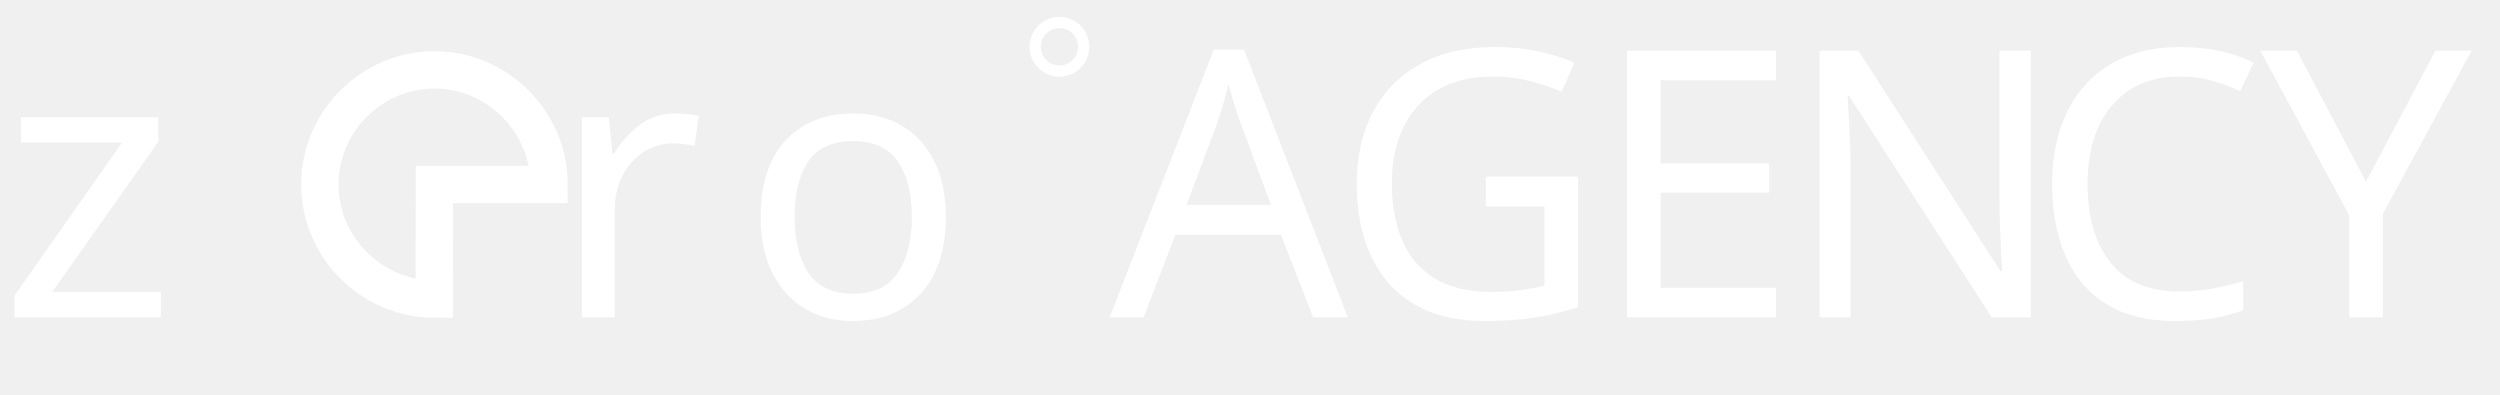
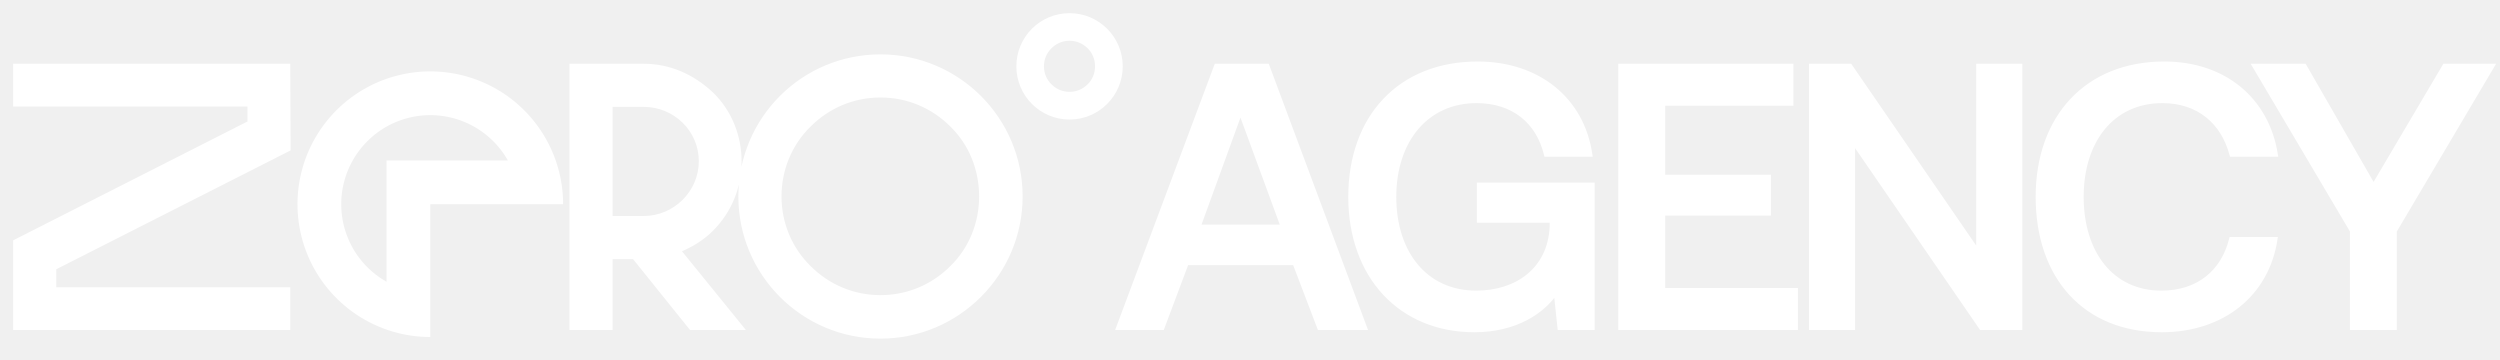
- <svg xmlns="http://www.w3.org/2000/svg" viewBox="0 0 3348.96 527.99">
-   <defs>
-     <style>.cls-1{font-size:500px;fill:#fff;font-family:Miratrix-Normal, Miratrix;}.cls-2{letter-spacing:-0.01em;}.cls-3{letter-spacing:-0.08em;}.cls-4{letter-spacing:-0.02em;}.cls-5{font-size:250px;}.cls-6,.cls-7,.cls-8,.cls-9{font-family:AeonikPro-Medium, Aeonik Pro;font-weight:500;}.cls-6{letter-spacing:-0.07em;}.cls-7{letter-spacing:-0.04em;}.cls-8{letter-spacing:-0.08em;}.cls-9{letter-spacing:-0.05em;}.cls-10,.cls-11{fill:none;stroke:#fff;stroke-miterlimit:10;}.cls-10{stroke-width:50px;}.cls-11{stroke-width:15px;}</style>
-   </defs>
-   <g id="Слой_2" data-name="Слой 2">
-     <g id="Слой_1-2" data-name="Слой 1">
-       <text class="cls-1" transform="translate(0 425)">
-         <tspan class="cls-2" xml:space="preserve">z  </tspan>
-         <tspan class="cls-3" x="736.98" y="0">r</tspan>
-         <tspan class="cls-4" x="991.48" y="0">o</tspan>
-         <tspan class="cls-5" x="1403.98" y="0"> </tspan>
-         <tspan class="cls-6" x="1486.48" y="0">A</tspan>
-         <tspan class="cls-7" x="1786.98" y="0">GEN</tspan>
-         <tspan class="cls-8" x="2718.46" y="0">C</tspan>
-         <tspan class="cls-9" x="3027.96" y="0">Y</tspan>
-       </text>
-       <path class="cls-10" d="M582,247.12h153.5c0-84.2-69.29-153.5-153.5-153.5s-153.5,69.3-153.5,153.5,69.13,153.35,153.23,153.5Z" />
-       <circle class="cls-11" cx="1419.19" cy="62.66" r="32.5" />
-     </g>
-   </g>
+ <svg xmlns="http://www.w3.org/2000/svg" width="160" height="23" viewBox="0 0 160 23" fill="none">
+   <path d="M3.48 17.16L18.48 9.552L18.456 4.2H0.96V6.696H15.96V7.848L0.96 15.456V21H18.456V18.504H3.48V17.16ZM39.085 21V16.464H40.573L44.221 21H47.485L43.453 16.032C44.221 15.72 44.941 15.288 45.541 14.688C46.717 13.512 47.341 11.976 47.341 10.32C47.341 8.712 46.717 7.128 45.541 6C44.341 4.872 42.853 4.2 41.197 4.2H36.565V21H39.085ZM39.085 6.72H41.197C43.189 6.72 44.845 8.304 44.845 10.32C44.845 12.312 43.189 13.944 41.197 13.944H39.085V6.72ZM65.327 12.576C65.327 7.608 61.295 3.6 56.351 3.6C51.383 3.6 47.375 7.608 47.375 12.576C47.375 17.52 51.383 21.552 56.351 21.552C61.295 21.552 65.327 17.52 65.327 12.576ZM49.895 12.576C49.895 10.848 50.567 9.216 51.791 8.016C53.015 6.792 54.623 6.12 56.351 6.12C58.079 6.12 59.687 6.792 60.911 8.016C62.135 9.216 62.783 10.848 62.783 12.576C62.783 14.28 62.135 15.912 60.911 17.112C59.687 18.336 58.079 19.008 56.351 19.008C54.623 19.008 53.015 18.336 51.791 17.112C50.567 15.912 49.895 14.28 49.895 12.576ZM74.397 21L75.957 16.848H82.845L84.429 21H87.381L81.117 4.2H77.829L71.541 21H74.397ZM79.389 7.176L82.077 14.496H76.725L79.389 7.176ZM94.354 21.144C97.018 21.144 98.746 19.944 99.562 18.744L99.802 21H101.938V11.808H94.642V14.136H99.298V14.544C99.154 17.256 97.066 18.72 94.474 18.72C91.258 18.72 89.242 16.2 89.242 12.6C89.242 9 91.306 6.48 94.498 6.48C96.826 6.48 98.434 7.776 98.938 9.912H101.794C101.29 6.36 98.458 4.056 94.57 4.056C89.578 4.056 86.41 7.488 86.41 12.6C86.41 17.712 89.65 21.144 94.354 21.144ZM103.691 21H114.947V18.552H106.451V13.68H113.219V11.304H106.451V6.648H114.659V4.2H103.691V21ZM118.606 21V9.096L126.79 21H129.31V4.2H126.598V16.104L118.414 4.2H115.894V21H118.606ZM138.347 21.144C142.259 21.144 145.115 18.84 145.643 15.288H142.787C142.259 17.424 140.651 18.72 138.323 18.72C135.155 18.72 133.235 16.176 133.235 12.6C133.235 9 135.203 6.48 138.395 6.48C140.675 6.48 142.259 7.8 142.811 9.912H145.667C145.115 6.36 142.355 4.056 138.515 4.056C133.547 4.056 130.403 7.488 130.403 12.6C130.403 17.76 133.451 21.144 138.347 21.144ZM150.516 14.784V21H153.276V14.784L159.54 4.2H156.444L151.908 11.88L147.492 4.2H144.252L150.516 14.784Z" fill="white" />
+   <path d="M3.48 17.16L3.426 17.053L3.36 17.086V17.16H3.48ZM18.48 9.552L18.534 9.659L18.601 9.626L18.6 9.551L18.48 9.552ZM18.456 4.2L18.576 4.199L18.576 4.08H18.456V4.2ZM0.96 4.2V4.08H0.84V4.2H0.96ZM0.96 6.696H0.84V6.816H0.96V6.696ZM15.96 6.696H16.08V6.576H15.96V6.696ZM15.96 7.848L16.014 7.955L16.08 7.922V7.848H15.96ZM0.96 15.456L0.906 15.349L0.84 15.382V15.456H0.96ZM0.96 21H0.84V21.12H0.96V21ZM18.456 21V21.12H18.576V21H18.456ZM18.456 18.504H18.576V18.384H18.456V18.504ZM3.48 18.504H3.36V18.624H3.48V18.504ZM3.534 17.267L18.534 9.659L18.426 9.445L3.426 17.053L3.534 17.267ZM18.6 9.551L18.576 4.199L18.336 4.201L18.36 9.553L18.6 9.551ZM18.456 4.08H0.96V4.32H18.456V4.08ZM0.84 4.2V6.696H1.08V4.2H0.84ZM0.96 6.816H15.96V6.576H0.96V6.816ZM15.84 6.696V7.848H16.08V6.696H15.84ZM15.906 7.741L0.906 15.349L1.014 15.563L16.014 7.955L15.906 7.741ZM0.84 15.456V21H1.08V15.456H0.84ZM0.96 21.12H18.456V20.88H0.96V21.12ZM18.576 21V18.504H18.336V21H18.576ZM18.456 18.384H3.48V18.624H18.456V18.384ZM3.6 18.504V17.16H3.36V18.504H3.6ZM39.085 21V21.12H39.205V21H39.085ZM39.085 16.464V16.344H38.965V16.464H39.085ZM40.573 16.464L40.666 16.389L40.63 16.344H40.573V16.464ZM44.221 21L44.127 21.075L44.163 21.12H44.221V21ZM47.485 21V21.12H47.737L47.578 20.924L47.485 21ZM43.453 16.032L43.407 15.921L43.257 15.982L43.359 16.108L43.453 16.032ZM45.541 14.688L45.456 14.603L45.541 14.688ZM45.541 6L45.624 5.913L45.623 5.912L45.541 6ZM36.565 4.2V4.08H36.444V4.2H36.565ZM36.565 21H36.444V21.12H36.565V21ZM39.085 6.72V6.6H38.965V6.72H39.085ZM39.085 13.944H38.965V14.064H39.085V13.944ZM39.205 21V16.464H38.965V21H39.205ZM39.085 16.584H40.573V16.344H39.085V16.584ZM40.479 16.539L44.127 21.075L44.314 20.925L40.666 16.389L40.479 16.539ZM44.221 21.12H47.485V20.88H44.221V21.12ZM47.578 20.924L43.546 15.956L43.359 16.108L47.391 21.076L47.578 20.924ZM43.498 16.143C44.277 15.827 45.012 15.387 45.626 14.773L45.456 14.603C44.87 15.189 44.164 15.613 43.407 15.921L43.498 16.143ZM45.626 14.773C46.825 13.574 47.461 12.007 47.461 10.32H47.221C47.221 11.945 46.609 13.45 45.456 14.603L45.626 14.773ZM47.461 10.32C47.461 8.682 46.825 7.066 45.624 5.913L45.458 6.087C46.608 7.19 47.221 8.742 47.221 10.32H47.461ZM45.623 5.912C44.404 4.766 42.887 4.08 41.197 4.08V4.32C42.818 4.32 44.278 4.978 45.458 6.088L45.623 5.912ZM41.197 4.08H36.565V4.32H41.197V4.08ZM36.444 4.2V21H36.685V4.2H36.444ZM36.565 21.12H39.085V20.88H36.565V21.12ZM39.085 6.84H41.197V6.6H39.085V6.84ZM41.197 6.84C43.125 6.84 44.724 8.373 44.724 10.32H44.965C44.965 8.235 43.252 6.6 41.197 6.6V6.84ZM44.724 10.32C44.724 12.245 43.123 13.824 41.197 13.824V14.064C43.254 14.064 44.965 12.379 44.965 10.32H44.724ZM41.197 13.824H39.085V14.064H41.197V13.824ZM39.205 13.944V6.72H38.965V13.944H39.205ZM51.791 8.016L51.875 8.102L51.876 8.101L51.791 8.016ZM60.911 8.016L60.826 8.101L60.827 8.102L60.911 8.016ZM60.911 17.112L60.827 17.026L60.826 17.027L60.911 17.112ZM51.791 17.112L51.876 17.027L51.875 17.026L51.791 17.112ZM65.448 12.576C65.448 7.541 61.361 3.48 56.351 3.48V3.72C61.229 3.72 65.207 7.675 65.207 12.576H65.448ZM56.351 3.48C51.317 3.48 47.255 7.542 47.255 12.576H47.495C47.495 7.674 51.45 3.72 56.351 3.72V3.48ZM47.255 12.576C47.255 17.586 51.317 21.672 56.351 21.672V21.432C51.45 21.432 47.495 17.454 47.495 12.576H47.255ZM56.351 21.672C61.362 21.672 65.448 17.586 65.448 12.576H65.207C65.207 17.454 61.229 21.432 56.351 21.432V21.672ZM50.016 12.576C50.016 10.88 50.675 9.279 51.875 8.102L51.707 7.93C50.459 9.153 49.775 10.816 49.775 12.576H50.016ZM51.876 8.101C53.078 6.899 54.655 6.24 56.351 6.24V6C54.591 6 52.953 6.685 51.706 7.931L51.876 8.101ZM56.351 6.24C58.047 6.24 59.625 6.899 60.826 8.101L60.996 7.931C59.75 6.685 58.111 6 56.351 6V6.24ZM60.827 8.102C62.027 9.278 62.663 10.878 62.663 12.576H62.904C62.904 10.818 62.244 9.154 60.995 7.93L60.827 8.102ZM62.663 12.576C62.663 14.249 62.027 15.85 60.827 17.026L60.995 17.198C62.244 15.974 62.904 14.311 62.904 12.576H62.663ZM60.826 17.027C59.625 18.229 58.047 18.888 56.351 18.888V19.128C58.111 19.128 59.75 18.443 60.996 17.197L60.826 17.027ZM56.351 18.888C54.655 18.888 53.078 18.229 51.876 17.027L51.706 17.197C52.953 18.443 54.591 19.128 56.351 19.128V18.888ZM51.875 17.026C50.675 15.849 50.016 14.248 50.016 12.576H49.775C49.775 14.312 50.46 15.975 51.707 17.198L51.875 17.026ZM74.397 21V21.12H74.481L74.51 21.042L74.397 21ZM75.957 16.848V16.728H75.874L75.845 16.806L75.957 16.848ZM82.845 16.848L82.958 16.805L82.928 16.728H82.845V16.848ZM84.429 21L84.317 21.043L84.347 21.12H84.429V21ZM87.381 21V21.12H87.555L87.494 20.958L87.381 21ZM81.117 4.2L81.23 4.158L81.201 4.08H81.117V4.2ZM77.829 4.2V4.08H77.746L77.717 4.158L77.829 4.2ZM71.541 21L71.429 20.958L71.368 21.12H71.541V21ZM79.389 7.176L79.502 7.135L79.389 6.826L79.276 7.135L79.389 7.176ZM82.077 14.496V14.616H82.25L82.19 14.455L82.077 14.496ZM76.725 14.496L76.612 14.455L76.554 14.616H76.725V14.496ZM74.51 21.042L76.07 16.89L75.845 16.806L74.285 20.958L74.51 21.042ZM75.957 16.968H82.845V16.728H75.957V16.968ZM82.733 16.891L84.317 21.043L84.542 20.957L82.958 16.805L82.733 16.891ZM84.429 21.12H87.381V20.88H84.429V21.12ZM87.494 20.958L81.23 4.158L81.005 4.242L87.269 21.042L87.494 20.958ZM81.117 4.08H77.829V4.32H81.117V4.08ZM77.717 4.158L71.429 20.958L71.654 21.042L77.942 4.242L77.717 4.158ZM71.541 21.12H74.397V20.88H71.541V21.12ZM79.276 7.217L81.965 14.537L82.19 14.455L79.502 7.135L79.276 7.217ZM82.077 14.376H76.725V14.616H82.077V14.376ZM76.838 14.537L79.502 7.217L79.276 7.135L76.612 14.455L76.838 14.537ZM99.562 18.744L99.681 18.731L99.646 18.405L99.462 18.676L99.562 18.744ZM99.802 21L99.682 21.013L99.694 21.12H99.802V21ZM101.938 21V21.12H102.058V21H101.938ZM101.938 11.808H102.058V11.688H101.938V11.808ZM94.642 11.808V11.688H94.521V11.808H94.642ZM94.642 14.136H94.521V14.256H94.642V14.136ZM99.298 14.136H99.418V14.016H99.298V14.136ZM99.298 14.544L99.418 14.55V14.544H99.298ZM98.938 9.912L98.821 9.94L98.842 10.032H98.938V9.912ZM101.794 9.912V10.032H101.932L101.913 9.895L101.794 9.912ZM94.354 21.264C97.056 21.264 98.822 20.046 99.661 18.812L99.462 18.676C98.669 19.842 96.979 21.024 94.354 21.024V21.264ZM99.442 18.757L99.682 21.013L99.921 20.987L99.681 18.731L99.442 18.757ZM99.802 21.12H101.938V20.88H99.802V21.12ZM102.058 21V11.808H101.817V21H102.058ZM101.938 11.688H94.642V11.928H101.938V11.688ZM94.521 11.808V14.136H94.762V11.808H94.521ZM94.642 14.256H99.298V14.016H94.642V14.256ZM99.177 14.136V14.544H99.418V14.136H99.177ZM99.177 14.538C99.107 15.862 98.564 16.873 97.728 17.556C96.889 18.24 95.748 18.6 94.474 18.6V18.84C95.791 18.84 96.99 18.468 97.88 17.742C98.771 17.015 99.344 15.938 99.418 14.55L99.177 14.538ZM94.474 18.6C92.9 18.6 91.626 17.984 90.744 16.933C89.86 15.879 89.362 14.378 89.362 12.6H89.121C89.121 14.422 89.631 15.981 90.559 17.087C91.489 18.196 92.832 18.84 94.474 18.84V18.6ZM89.362 12.6C89.362 10.822 89.871 9.322 90.764 8.268C91.656 7.216 92.936 6.6 94.498 6.6V6.36C92.867 6.36 91.519 7.004 90.581 8.112C89.644 9.218 89.121 10.778 89.121 12.6H89.362ZM94.498 6.6C95.639 6.6 96.596 6.918 97.328 7.49C98.059 8.062 98.574 8.895 98.821 9.94L99.055 9.884C98.797 8.793 98.256 7.91 97.476 7.3C96.695 6.69 95.684 6.36 94.498 6.36V6.6ZM98.938 10.032H101.794V9.792H98.938V10.032ZM101.913 9.895C101.399 6.277 98.51 3.936 94.57 3.936V4.176C98.405 4.176 101.18 6.443 101.675 9.929L101.913 9.895ZM94.57 3.936C92.045 3.936 89.972 4.804 88.53 6.328C87.089 7.852 86.289 10.019 86.289 12.6H86.53C86.53 10.069 87.314 7.964 88.705 6.494C90.095 5.024 92.102 4.176 94.57 4.176V3.936ZM86.289 12.6C86.289 15.181 87.108 17.348 88.53 18.871C89.952 20.394 91.971 21.264 94.354 21.264V21.024C92.032 21.024 90.079 20.178 88.705 18.707C87.331 17.236 86.53 15.13 86.53 12.6H86.289ZM103.691 21H103.57V21.12H103.691V21ZM114.947 21V21.12H115.067V21H114.947ZM114.947 18.552H115.067V18.432H114.947V18.552ZM106.451 18.552H106.33V18.672H106.451V18.552ZM106.451 13.68V13.56H106.33V13.68H106.451ZM113.219 13.68V13.8H113.339V13.68H113.219ZM113.219 11.304H113.339V11.184H113.219V11.304ZM106.451 11.304H106.33V11.424H106.451V11.304ZM106.451 6.648V6.528H106.33V6.648H106.451ZM114.659 6.648V6.768H114.779V6.648H114.659ZM114.659 4.2H114.779V4.08H114.659V4.2ZM103.691 4.2V4.08H103.57V4.2H103.691ZM103.691 21.12H114.947V20.88H103.691V21.12ZM115.067 21V18.552H114.826V21H115.067ZM114.947 18.432H106.451V18.672H114.947V18.432ZM106.571 18.552V13.68H106.33V18.552H106.571ZM106.451 13.8H113.219V13.56H106.451V13.8ZM113.339 13.68V11.304H113.098V13.68H113.339ZM113.219 11.184H106.451V11.424H113.219V11.184ZM106.571 11.304V6.648H106.33V11.304H106.571ZM106.451 6.768H114.659V6.528H106.451V6.768ZM114.779 6.648V4.2H114.538V6.648H114.779ZM114.659 4.08H103.691V4.32H114.659V4.08ZM103.57 4.2V21H103.811V4.2H103.57ZM118.606 21V21.12H118.726V21H118.606ZM118.606 9.096L118.705 9.028L118.486 8.709V9.096H118.606ZM126.79 21L126.691 21.068L126.727 21.12H126.79V21ZM129.31 21V21.12H129.43V21H129.31ZM129.31 4.2H129.43V4.08H129.31V4.2ZM126.598 4.2V4.08H126.478V4.2H126.598ZM126.598 16.104L126.499 16.172L126.718 16.491V16.104H126.598ZM118.414 4.2L118.513 4.132L118.477 4.08H118.414V4.2ZM115.894 4.2V4.08H115.774V4.2H115.894ZM115.894 21H115.774V21.12H115.894V21ZM118.726 21V9.096H118.486V21H118.726ZM118.507 9.164L126.691 21.068L126.889 20.932L118.705 9.028L118.507 9.164ZM126.79 21.12H129.31V20.88H126.79V21.12ZM129.43 21V4.2H129.19V21H129.43ZM129.31 4.08H126.598V4.32H129.31V4.08ZM126.478 4.2V16.104H126.718V4.2H126.478ZM126.697 16.036L118.513 4.132L118.315 4.268L126.499 16.172L126.697 16.036ZM118.414 4.08H115.894V4.32H118.414V4.08ZM115.774 4.2V21H116.014V4.2H115.774ZM115.894 21.12H118.606V20.88H115.894V21.12ZM145.643 15.288L145.762 15.306L145.782 15.168H145.643V15.288ZM142.787 15.288V15.168H142.693L142.67 15.259L142.787 15.288ZM142.811 9.912L142.694 9.942L142.718 10.032H142.811V9.912ZM145.667 9.912V10.032H145.807L145.785 9.894L145.667 9.912ZM138.347 21.264C142.311 21.264 145.224 18.924 145.762 15.306L145.524 15.27C145.006 18.756 142.207 21.024 138.347 21.024V21.264ZM145.643 15.168H142.787V15.408H145.643V15.168ZM142.67 15.259C142.412 16.305 141.891 17.138 141.156 17.71C140.421 18.282 139.464 18.6 138.323 18.6V18.84C139.51 18.84 140.521 18.51 141.304 17.9C142.087 17.29 142.634 16.407 142.903 15.317L142.67 15.259ZM138.323 18.6C136.774 18.6 135.537 17.979 134.684 16.925C133.829 15.869 133.355 14.368 133.355 12.6H133.114C133.114 14.408 133.6 15.967 134.497 17.077C135.397 18.189 136.703 18.84 138.323 18.84V18.6ZM133.355 12.6C133.355 10.821 133.841 9.32 134.71 8.267C135.578 7.215 136.833 6.6 138.395 6.6V6.36C136.764 6.36 135.44 7.005 134.525 8.114C133.612 9.22 133.114 10.779 133.114 12.6H133.355ZM138.395 6.6C139.511 6.6 140.45 6.923 141.176 7.498C141.903 8.074 142.424 8.908 142.694 9.942L142.927 9.882C142.645 8.804 142.099 7.922 141.325 7.31C140.552 6.697 139.559 6.36 138.395 6.36V6.6ZM142.811 10.032H145.667V9.792H142.811V10.032ZM145.785 9.894C145.224 6.279 142.41 3.936 138.515 3.936V4.176C142.3 4.176 145.006 6.441 145.548 9.93L145.785 9.894ZM138.515 3.936C136.002 3.936 133.941 4.805 132.508 6.329C131.076 7.852 130.282 10.019 130.282 12.6H130.523C130.523 10.069 131.301 7.964 132.683 6.493C134.065 5.023 136.06 4.176 138.515 4.176V3.936ZM130.282 12.6C130.282 15.203 131.052 17.371 132.45 18.889C133.85 20.407 135.87 21.264 138.347 21.264V21.024C135.928 21.024 133.975 20.189 132.627 18.726C131.278 17.261 130.523 15.157 130.523 12.6H130.282ZM150.516 14.784H150.636V14.751L150.62 14.723L150.516 14.784ZM150.516 21H150.396V21.12H150.516V21ZM153.276 21V21.12H153.396V21H153.276ZM153.276 14.784L153.173 14.723L153.156 14.751V14.784H153.276ZM159.54 4.2L159.644 4.261L159.751 4.08H159.54V4.2ZM156.444 4.2V4.08H156.376L156.341 4.139L156.444 4.2ZM151.908 11.88L151.804 11.94L151.907 12.119L152.012 11.941L151.908 11.88ZM147.492 4.2L147.596 4.14L147.562 4.08H147.492V4.2ZM144.252 4.2V4.08H144.041L144.149 4.261L144.252 4.2ZM150.396 14.784V21H150.636V14.784H150.396ZM150.516 21.12H153.276V20.88H150.516V21.12ZM153.396 21V14.784H153.156V21H153.396ZM153.38 14.845L159.644 4.261L159.437 4.139L153.173 14.723L153.38 14.845ZM159.54 4.08H156.444V4.32H159.54V4.08ZM156.341 4.139L151.805 11.819L152.012 11.941L156.548 4.261L156.341 4.139ZM152.012 11.82L147.596 4.14L147.388 4.26L151.804 11.94L152.012 11.82ZM147.492 4.08H144.252V4.32H147.492V4.08ZM144.149 4.261L150.413 14.845L150.62 14.723L144.356 4.139L144.149 4.261Z" fill="white" />
+   <path d="M71.384 4.247C71.384 2.624 70.067 1.314 68.451 1.314C66.827 1.314 65.517 2.624 65.517 4.247C65.517 5.863 66.827 7.18 68.451 7.18C70.067 7.18 71.384 5.863 71.384 4.247ZM66.341 4.247C66.341 3.682 66.561 3.149 66.961 2.757C67.361 2.357 67.886 2.137 68.451 2.137C69.016 2.137 69.541 2.357 69.941 2.757C70.341 3.149 70.553 3.682 70.553 4.247C70.553 4.804 70.341 5.337 69.941 5.729C69.541 6.129 69.016 6.349 68.451 6.349C67.886 6.349 67.361 6.129 66.961 5.729C66.561 5.337 66.341 4.804 66.341 4.247Z" fill="white" />
+   <path d="M66.961 2.757L67.29 3.093L67.293 3.09L66.961 2.757ZM69.941 2.757L69.608 3.09L69.612 3.093L69.941 2.757ZM69.941 5.729L69.612 5.393L69.608 5.397L69.941 5.729ZM66.961 5.729L67.293 5.397L67.29 5.393L66.961 5.729ZM71.855 4.247C71.855 2.363 70.326 0.843 68.451 0.843V1.784C69.807 1.784 70.914 2.884 70.914 4.247H71.855ZM68.451 0.843C66.567 0.843 65.047 2.364 65.047 4.247H65.988C65.988 2.883 67.087 1.784 68.451 1.784V0.843ZM65.047 4.247C65.047 6.122 66.567 7.651 68.451 7.651V6.71C67.088 6.71 65.988 5.604 65.988 4.247H65.047ZM68.451 7.651C70.326 7.651 71.855 6.123 71.855 4.247H70.914C70.914 5.603 69.807 6.71 68.451 6.71V7.651ZM66.812 4.247C66.812 3.806 66.983 3.394 67.29 3.093L66.631 2.421C66.139 2.904 65.87 3.559 65.87 4.247H66.812ZM67.293 3.09C67.606 2.777 68.012 2.608 68.451 2.608V1.667C67.76 1.667 67.115 1.937 66.628 2.424L67.293 3.09ZM68.451 2.608C68.889 2.608 69.296 2.777 69.608 3.09L70.274 2.424C69.786 1.937 69.142 1.667 68.451 1.667V2.608ZM69.612 3.093C69.916 3.391 70.082 3.801 70.082 4.247H71.023C71.023 3.564 70.766 2.907 70.27 2.421L69.612 3.093ZM70.082 4.247C70.082 4.684 69.917 5.094 69.612 5.393L70.27 6.065C70.765 5.58 71.023 4.924 71.023 4.247H70.082ZM69.608 5.397C69.296 5.709 68.889 5.878 68.451 5.878V6.82C69.142 6.82 69.786 6.55 70.274 6.062L69.608 5.397ZM68.451 5.878C68.012 5.878 67.606 5.709 67.293 5.397L66.628 6.062C67.115 6.55 67.76 6.82 68.451 6.82V5.878ZM67.29 5.393C66.982 5.091 66.812 4.68 66.812 4.247H65.87C65.87 4.928 66.139 5.583 66.631 6.065L67.29 5.393Z" fill="white" />
+   <mask id="path-5-inside-1_191_472" fill="white">
+     <path d="M36.039 13.069C36.039 11.388 35.541 9.744 34.607 8.347C33.673 6.949 32.345 5.859 30.792 5.216C29.239 4.573 27.53 4.404 25.881 4.732C24.232 5.06 22.717 5.87 21.529 7.058C20.34 8.247 19.53 9.762 19.202 11.411C18.874 13.059 19.043 14.768 19.686 16.322C20.329 17.875 21.419 19.202 22.817 20.136C24.215 21.07 25.858 21.569 27.539 21.569V13.069H36.039Z" />
+   </mask>
+   <path d="M36.039 13.069C36.039 11.388 35.541 9.744 34.607 8.347C33.673 6.949 32.345 5.859 30.792 5.216C29.239 4.573 27.53 4.404 25.881 4.732C24.232 5.06 22.717 5.87 21.529 7.058C20.34 8.247 19.53 9.762 19.202 11.411C18.874 13.059 19.043 14.768 19.686 16.322C20.329 17.875 21.419 19.202 22.817 20.136C24.215 21.07 25.858 21.569 27.539 21.569V13.069H36.039Z" stroke="white" stroke-width="5.6" mask="url(#path-5-inside-1_191_472)" />
</svg>
